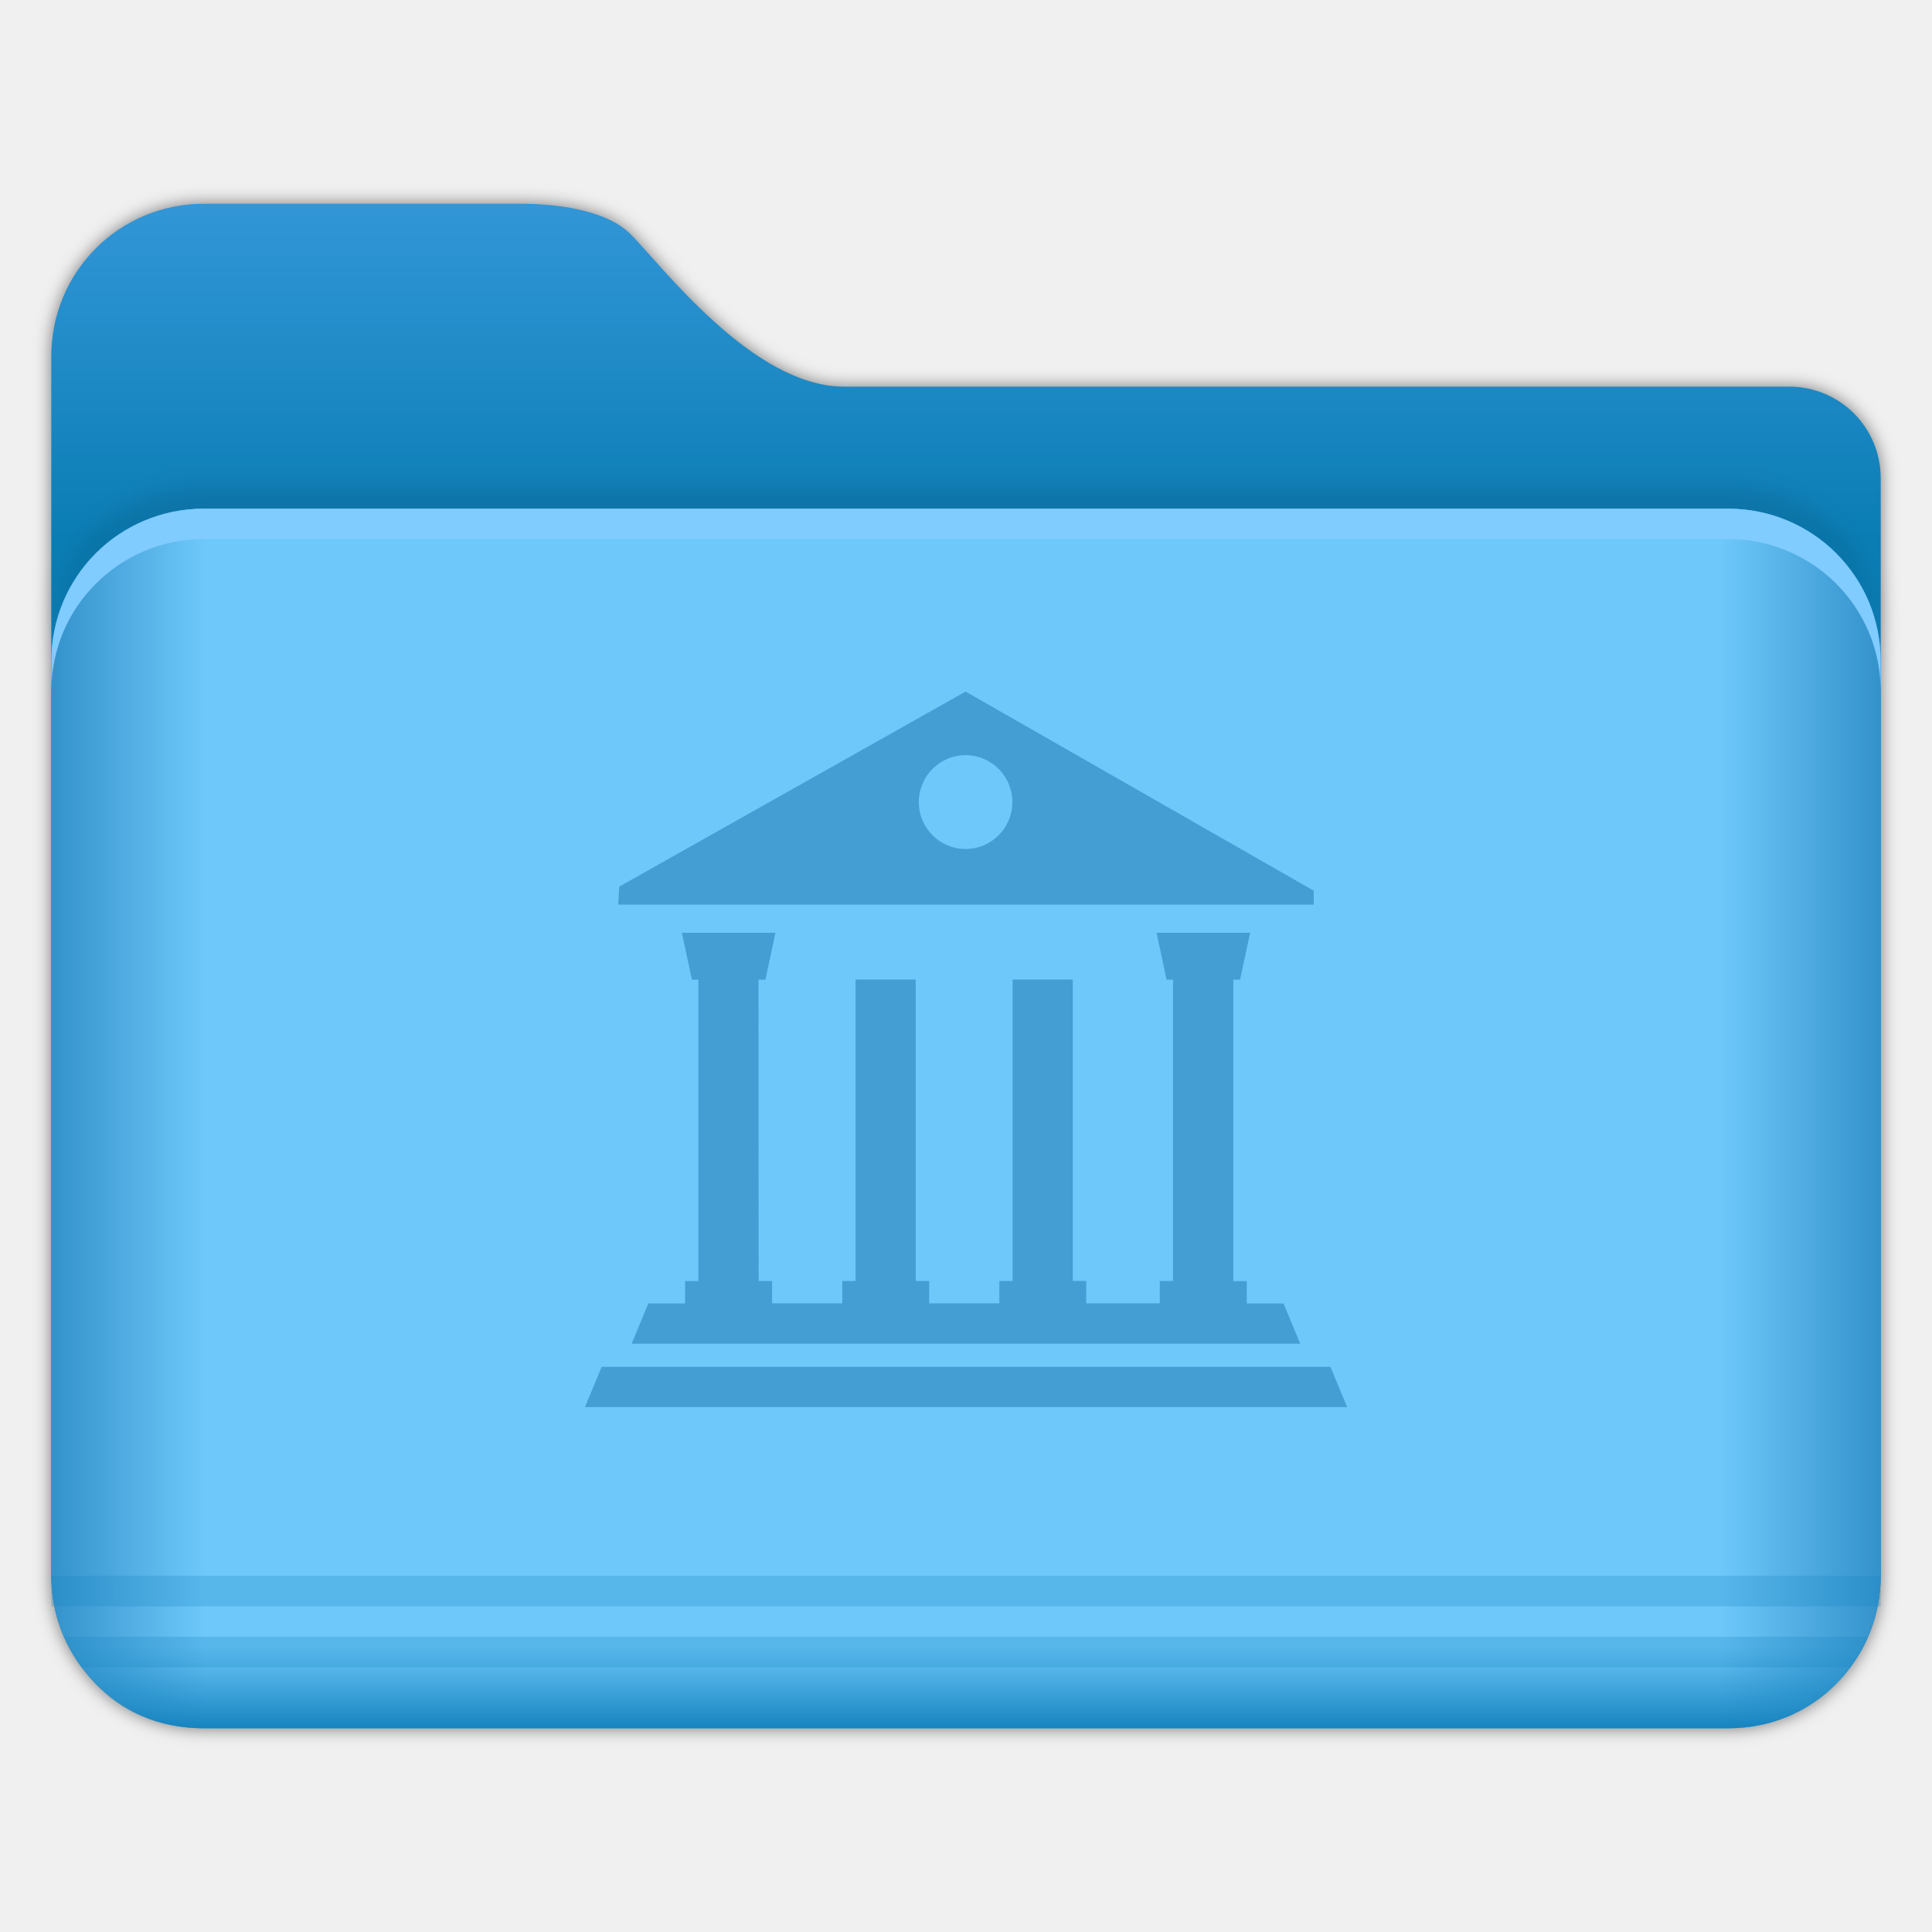
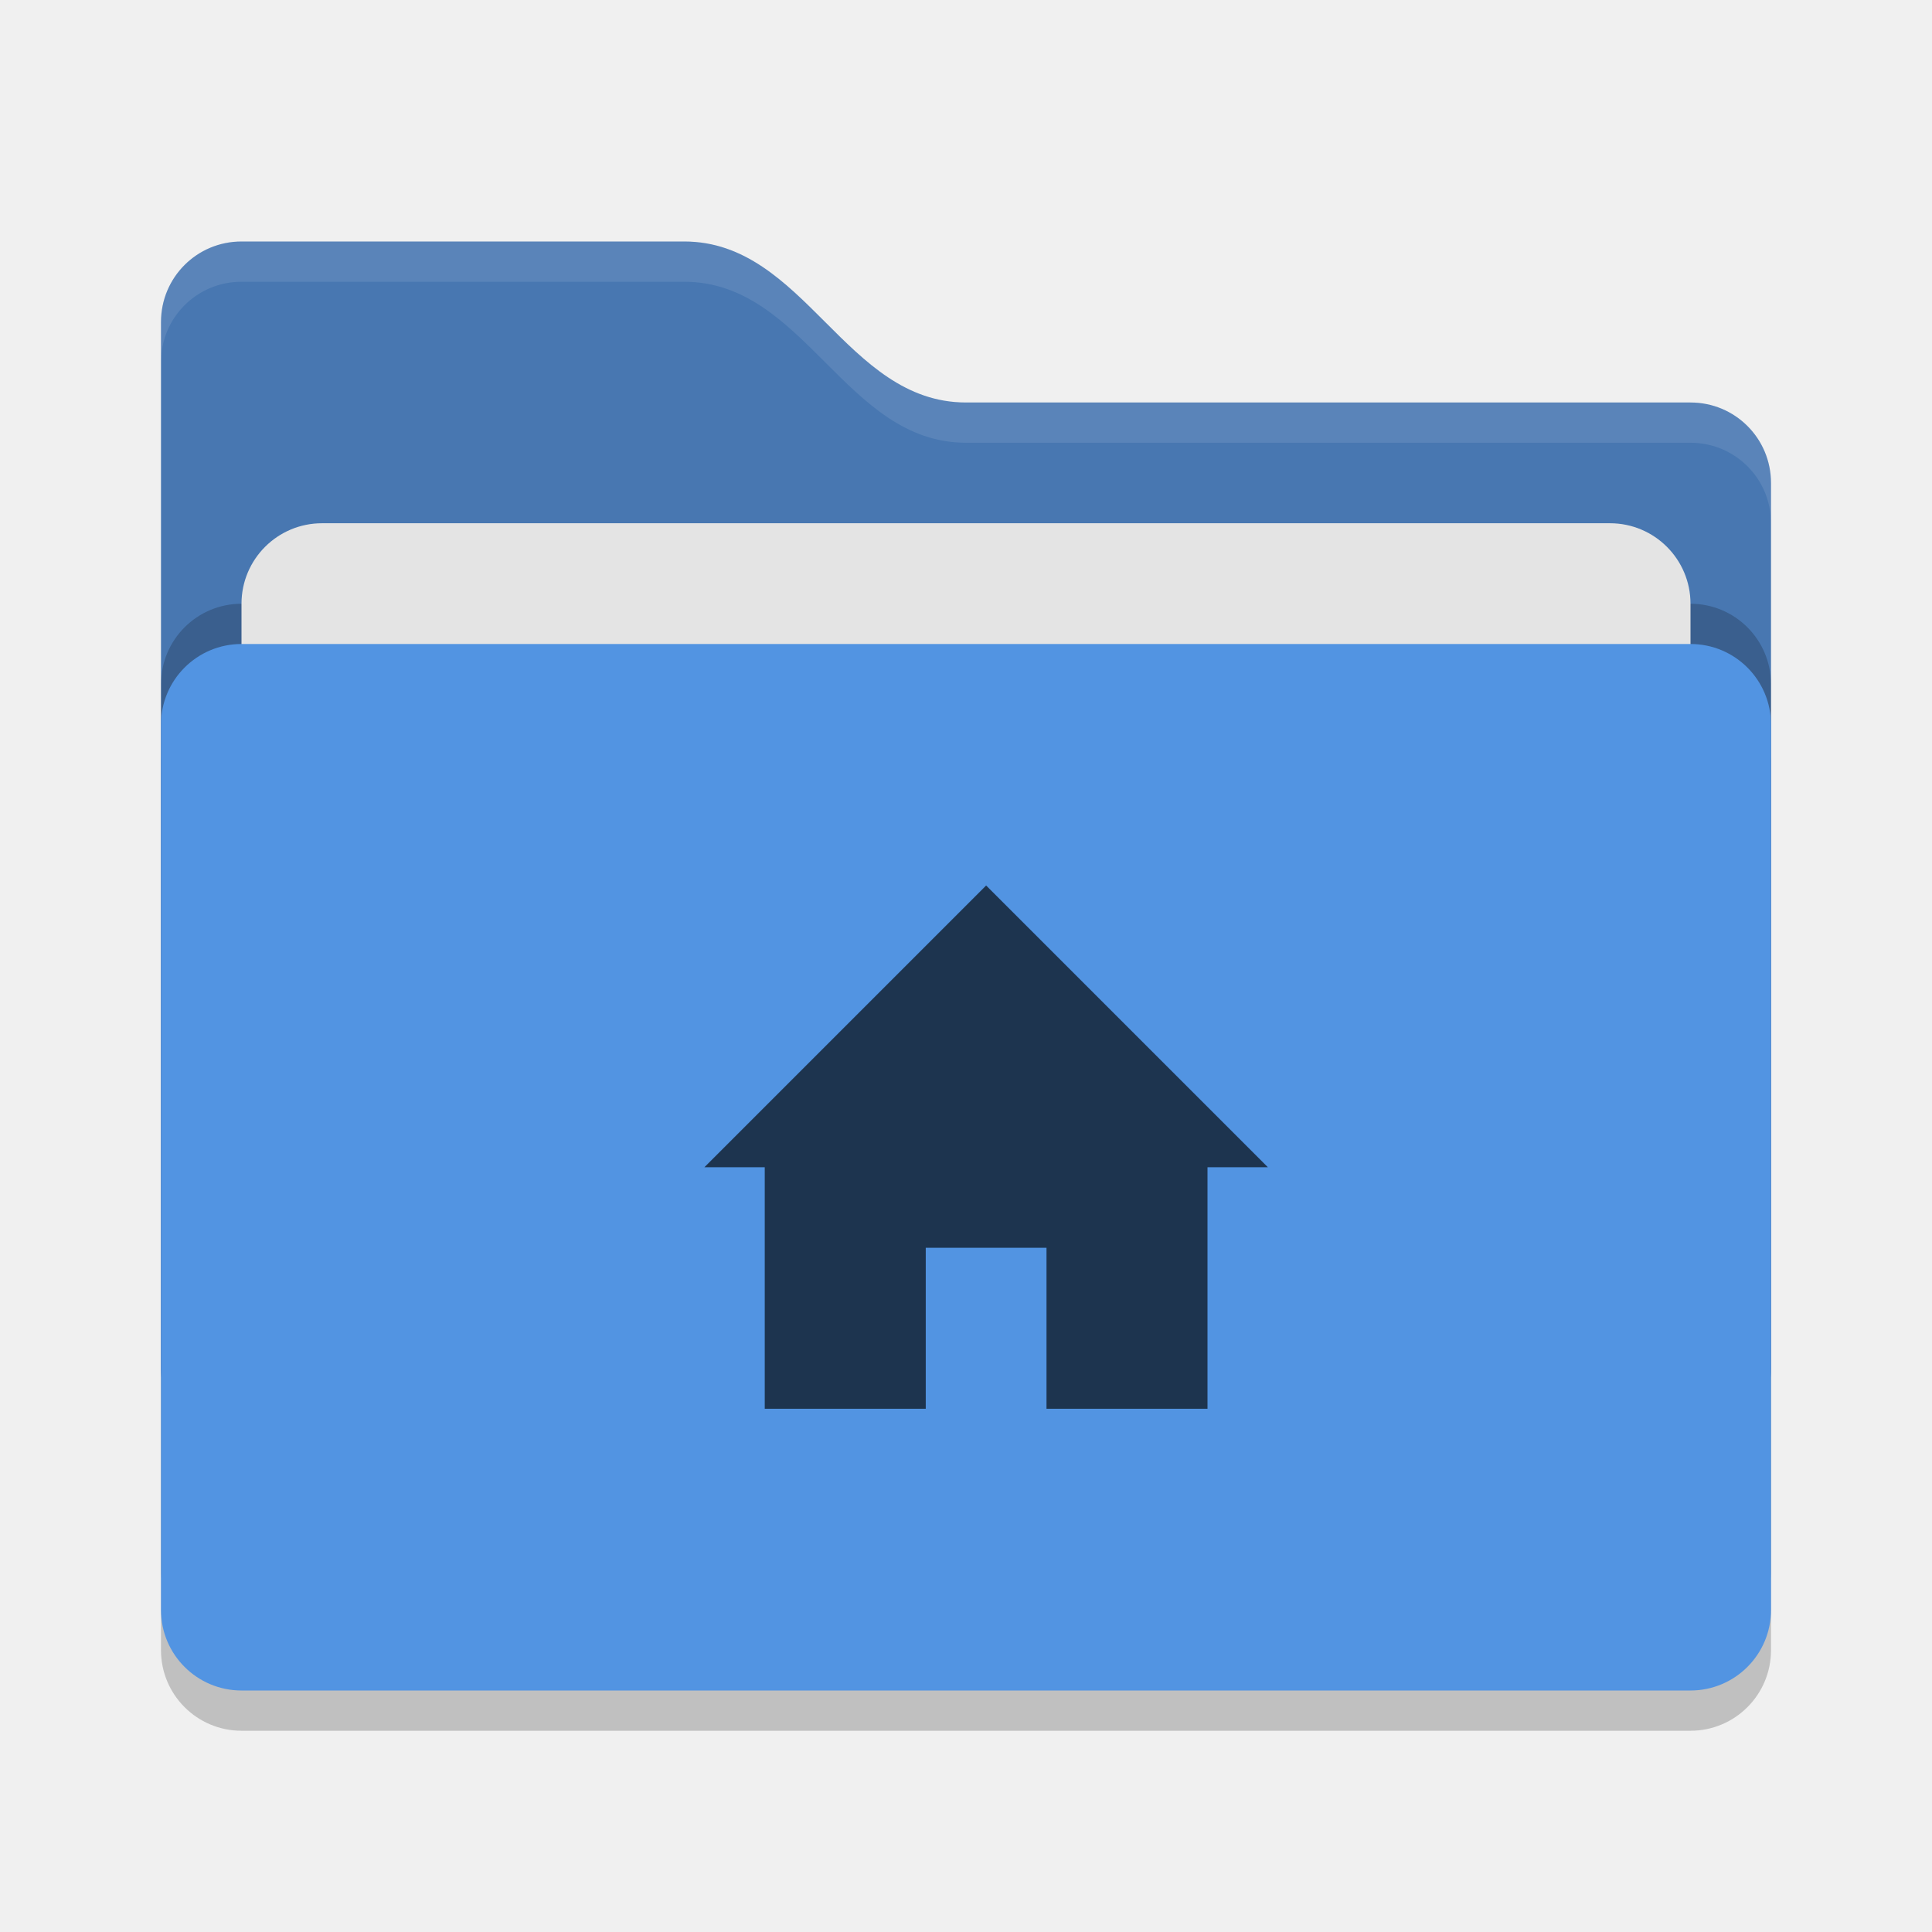
- <svg xmlns="http://www.w3.org/2000/svg" width="200" height="200" version="1.1" id="svg50">
-   <defs id="defs14">
-     <linearGradient id="linearGradient1011" x1="3.969" x2="3.969" y1="-12.171" y2="-6.879" gradientTransform="matrix(1 0 0 .99894 1.0583 14.153)" gradientUnits="userSpaceOnUse">
-       <stop stop-color="#059bff" offset="0" id="stop4" />
-       <stop stop-color="#005aff" offset="1" id="stop6" />
-     </linearGradient>
-     <linearGradient id="linearGradient921" x1="7.937" x2="7.937" y1="1.058" y2="-8.202" gradientTransform="translate(1.0583,14.42)" gradientUnits="userSpaceOnUse">
-       <stop stop-color="#005aff" offset="0" id="stop9" />
-       <stop stop-color="#059bff" offset="1" id="stop11" />
-     </linearGradient>
-     <style type="text/css" id="current-color-scheme">.ColorScheme-Text {
-         color:#4d4d4d;
-       }</style>
-     <style id="style863" type="text/css">.ColorScheme-Text {
-         color:#4d4d4d;
-       }</style>
-     <linearGradient gradientUnits="userSpaceOnUse" gradientTransform="matrix(0.26458,0,0,0.26458,-0.79373,-39.158)" y2="166" y1="155" x2="25" x1="25" id="linearGradient1387">
-       <stop id="stop865" offset="0" stop-color="#3296d7" />
-       <stop id="stop867" offset="1" stop-color="#0a7db4" />
-     </linearGradient>
-     <linearGradient gradientUnits="userSpaceOnUse" gradientTransform="matrix(0.26458,0,0,0.26458,-0.79374,-39.158)" y2="185" y1="185" x2="65" x1="5" id="linearGradient1401">
-       <stop id="stop870" offset="0" stop-color="#3492cb" />
-       <stop id="stop872" offset=".084" stop-color="#6ec8fa" />
-       <stop id="stop874" offset=".912" stop-color="#6ec8fa" />
-       <stop id="stop876" offset="1" stop-color="#3492cb" />
-     </linearGradient>
-     <linearGradient gradientUnits="userSpaceOnUse" gradientTransform="matrix(0.18168,0,0,0.40956,9.2005,-451.88)" y2="1140.2" y1="1138.4" x2="-9.617" x1="-9.617" id="linearGradient1438">
-       <stop id="stop879" offset="0" stop-opacity="0" stop-color="#1482be" />
-       <stop id="stop881" offset="1" stop-color="#1482be" />
-     </linearGradient>
-     <filter color-interpolation-filters="sRGB" height="1.026" width="1.022" y="-.013" x="-.011" id="filter1733">
-       <feGaussianBlur id="feGaussianBlur884" stdDeviation="0.073" />
-     </filter>
-     <filter color-interpolation-filters="sRGB" height="1.297" width="1.03" y="-.148" x="-.015" id="filter935">
-       <feGaussianBlur id="feGaussianBlur887" stdDeviation="0.098" />
-     </filter>
-   </defs>
-   <g id="g1005" transform="matrix(11.92933,0,0,11.92933,-0.9997017,-0.9991338)">
-     <g id="g906" transform="translate(-0.79373,-39.158)" style="opacity:0.5;filter:url(#filter1733)">
-       <g id="g900" style="stroke-opacity:0.953">
-         <path id="path894" d="m 10,155 c -2.77,0 -5,2.23 -5,5 v 40 c 0,2.77 2.23,5 5,5 h 50 c 2.77,0 5,-2.23 5,-5 v -36 c 0,-0.831 -0.335,-1.581 -0.877,-2.123 -0.542,-0.542 -1.292,-0.877 -2.123,-0.877 h -31 c -0.75,0 -1.5,-0.25 -2.219,-0.641 -0.719,-0.391 -1.406,-0.922 -2.031,-1.484 -1.25,-1.125 -2.25,-2.375 -2.75,-2.875 -0.435,-0.435 -1.106,-0.684 -1.775,-0.826 -0.64,-0.136 -1.26,-0.167 -1.688,-0.174 h -0.537 z" transform="scale(0.26458)" style="opacity:1;stroke-width:0.201" />
-         <path id="path896" d="M 7.4,165 C 6.071,165 5,166.071 5,167.4 v 32.6 c 0,2.77 2.23,5 5,5 h 50 c 2.77,0 5,-2.23 5,-5 v -32.6 C 65,166.071 63.929,165 62.6,165 Z" transform="scale(0.26458)" style="opacity:1;stroke-width:0.18" />
-         <path id="path898" d="M 7.4,165 C 6.071,165 5,166.071 5,167.4 v 1 C 5,167.071 6.071,166 7.4,166 h 55.199 c 1.33,0 2.4,1.071 2.4,2.4 v -1 C 65,166.071 63.929,165 62.599,165 Z" transform="scale(0.26458)" style="opacity:1;stroke-width:0.18" />
-       </g>
-       <path id="path902" style="color:#000000;text-indent:0;text-transform:none;opacity:0.5;stroke-width:0.273" d="m 1.323,52.916 c 0.037,0.721 0.529,1.323 1.319,1.323 h 13.233 c 0.793,0 1.322,-0.644 1.322,-1.323 z" />
-       <path id="path904" style="color:#000000;text-indent:0;text-transform:none;opacity:0.15;stroke-width:0.096" d="m 1.324,52.916 3.337e-4,0.265 H 17.198 L 17.198,52.916 H 1.323 Z m 0.264,0.794 h 15.346 c 0.053,-0.073 0.114,-0.155 0.152,-0.265 h -15.653 c 0.047,0.113 0.093,0.177 0.155,0.265 z" />
-     </g>
-     <path id="path908" d="m 1.852,1.852 c -0.733,0 -1.323,0.59 -1.323,1.323 v 10.583 c 0,0.733 0.59,1.323 1.323,1.323 h 13.229 c 0.733,0 1.323,-0.59 1.323,-1.323 V 4.233 c 0,-0.22 -0.089,-0.418 -0.232,-0.562 C 16.028,3.528 15.83,3.439 15.61,3.439 H 7.408 C 7.21,3.439 7.011,3.373 6.821,3.27 6.631,3.167 6.449,3.026 6.284,2.877 5.953,2.579 5.689,2.249 5.556,2.116 5.441,2.001 5.264,1.935 5.087,1.898 4.917,1.862 4.753,1.854 4.64,1.852 H 4.498 Z" style="fill:url(#linearGradient1387);stroke-width:0.053" />
-     <path id="path910" d="M 1.852,4.313 C 1.669,4.313 1.495,4.35 1.336,4.417 1.178,4.484 1.035,4.58 0.916,4.7 0.796,4.819 0.699,4.962 0.632,5.12 0.566,5.279 0.529,5.453 0.529,5.636 v 0.265 c 0,-0.183 0.037,-0.357 0.103,-0.516 C 0.699,5.226 0.796,5.084 0.916,4.964 1.035,4.845 1.178,4.748 1.336,4.682 1.495,4.615 1.669,4.578 1.852,4.578 h 13.229 c 0.183,0 0.357,0.037 0.516,0.104 0.158,0.067 0.301,0.163 0.421,0.283 0.12,0.12 0.216,0.262 0.283,0.421 0.067,0.158 0.103,0.333 0.103,0.516 V 5.636 c 0,-0.183 -0.037,-0.357 -0.103,-0.516 C 16.234,4.962 16.137,4.819 16.017,4.7 15.898,4.58 15.755,4.484 15.597,4.417 15.438,4.35 15.264,4.313 15.081,4.313 Z" style="opacity:0.1;stroke-width:0.048;filter:url(#filter935)" />
-     <path id="path912" d="M 1.852,4.498 C 1.669,4.498 1.495,4.535 1.336,4.602 1.178,4.669 1.035,4.765 0.916,4.884 0.796,5.004 0.699,5.147 0.633,5.305 0.566,5.463 0.529,5.638 0.529,5.821 v 7.937 c 0,0.733 0.59,1.323 1.323,1.323 h 13.229 c 0.733,0 1.323,-0.59 1.323,-1.323 V 5.821 c 0,-0.183 -0.037,-0.357 -0.103,-0.516 C 16.234,5.147 16.137,5.004 16.017,4.884 15.898,4.765 15.755,4.669 15.597,4.602 15.438,4.535 15.264,4.498 15.081,4.498 h -13.229 z" style="fill:url(#linearGradient1401);stroke-width:0.048" />
-     <path id="path914" style="color:#000000;text-indent:0;text-transform:none;fill:url(#linearGradient1438);stroke-width:0.273" d="m 0.529,13.758 c 0.037,0.721 0.529,1.323 1.319,1.323 h 13.233 c 0.793,0 1.322,-0.644 1.322,-1.323 z" />
-     <path id="path916" style="color:#000000;text-indent:0;text-transform:none;opacity:0.25;fill:#1482be;stroke-width:0.096" d="m 0.53,13.758 3.337e-4,0.265 H 16.404 L 16.404,13.758 H 0.529 Z m 0.264,0.794 h 15.346 c 0.053,-0.073 0.114,-0.155 0.152,-0.265 h -15.653 c 0.047,0.113 0.093,0.177 0.155,0.265 z" />
-     <path id="path918" d="M 1.852,4.498 C 1.669,4.498 1.495,4.535 1.336,4.602 1.178,4.668 1.035,4.765 0.916,4.884 0.796,5.004 0.699,5.147 0.632,5.305 0.566,5.463 0.529,5.637 0.529,5.821 v 0.265 c 0,-0.183 0.037,-0.357 0.103,-0.516 C 0.699,5.411 0.796,5.268 0.916,5.149 1.035,5.029 1.178,4.933 1.336,4.866 1.495,4.799 1.669,4.762 1.852,4.762 h 13.229 c 0.183,0 0.357,0.037 0.516,0.104 0.158,0.067 0.301,0.163 0.421,0.283 0.12,0.12 0.216,0.262 0.283,0.421 0.067,0.158 0.103,0.333 0.103,0.516 V 5.821 c 0,-0.183 -0.037,-0.357 -0.103,-0.516 C 16.234,5.147 16.137,5.004 16.017,4.884 15.898,4.765 15.755,4.668 15.597,4.602 15.438,4.535 15.264,4.498 15.081,4.498 Z" style="fill:#80cbff;stroke-width:0.048" />
-     <g id="g950" style="fill:#5e4aa6;stroke-width:0.265">
-       <g id="g944" transform="translate(-3.2526e-7,4.7281e-5)">
-         <g id="g938" transform="translate(-3.2526e-7,4.7281e-5)">
-           <g id="g932" transform="translate(-3.2526e-7,4.7281e-5)">
-             <g id="g926" transform="translate(-3.2526e-7,4.7281e-5)">
-               <circle id="circle920" r="0" cy="-325.31" cx="-284.2" />
-               <circle id="circle922" r="0" cy="-325.31" cx="-284.2" />
-               <circle id="circle924" r="0" cy="-326.53" cx="-317.65" />
-             </g>
-             <circle id="circle928" r="0" cy="-325.38" cx="-281.6" />
-             <circle id="circle930" r="0" cy="-325.38" cx="-281.6" />
-           </g>
-           <circle id="circle934" r="0" cy="-325.16" cx="-283.03" />
-           <circle id="circle936" r="0" cy="-325.16" cx="-283.03" />
-         </g>
-         <circle id="circle940" r="0" cy="-325.66" cx="-283.95" />
-         <circle id="circle942" r="0" cy="-325.66" cx="-283.95" />
-       </g>
-       <circle id="circle946" r="0" cy="-325.72" cx="-277.78" />
-       <circle id="circle948" r="0" cy="-325.72" cx="-277.78" />
-     </g>
-     <path id="path952" d="M 5.457,7.778 8.463,6.085 11.484,7.813 V 7.934 H 5.449 Z M 8.463,7.451 c 0.224,0 0.406,-0.182 0.406,-0.407 0,-0.225 -0.182,-0.407 -0.406,-0.407 -0.224,0 -0.406,0.182 -0.406,0.407 0,0.225 0.182,0.407 0.406,0.407 z m -1.796,3.749 h 0.117 v 0.194 H 7.393 v -0.194 h 0.115 v -2.616 h 0.522 v 2.616 h 0.117 v 0.194 h 0.609 v -0.194 h 0.115 v -2.616 h 0.522 v 2.616 h 0.117 v 0.194 h 0.638 v -0.194 h 0.115 V 8.585 H 10.207 L 10.12,8.178 h 0.812 l -0.087,0.407 h -0.059 v 2.616 h 0.117 v 0.194 h 0.319 l 0.145,0.349 H 5.565 l 0.145,-0.349 h 0.319 v -0.194 h 0.115 V 8.585 H 6.088 L 6.001,8.178 h 0.812 L 6.726,8.585 H 6.666 Z m -1.362,0.745 h 6.324 l 0.145,0.349 h -6.614 z" class="shp70" style="opacity:0.7;fill:#328cc3;stroke-width:0.074" />
-   </g>
+ <svg xmlns="http://www.w3.org/2000/svg" width="48" height="48" version="1">
+   <rect style="opacity:0.2" width="40" height="26" x="4" y="17" rx="2" ry="2" />
+   <path style="fill:#4877b1" d="M 4,34 C 4,35.108 4.892,36 6,36 H 42 C 43.108,36 44,35.108 44,34 V 12 C 44,10.892 43.108,10 42,10 H 24 C 21,10 20,6 17,6 H 6 C 4.892,6 4,6.892 4,8" />
+   <rect style="opacity:0.2" width="40" height="26" x="4" y="15" rx="2" ry="2" />
+   <rect style="fill:#e4e4e4" width="36" height="16" x="6" y="13" rx="2" ry="2" />
+   <rect style="fill:#5294e2" width="40" height="26" x="4" y="16" rx="2" ry="2" />
+   <path style="opacity:0.1;fill:#ffffff" d="M 6,6 C 4.892,6 4,6.892 4,8 V 9 C 4,7.892 4.892,7 6,7 H 17 C 20,7 21,11 24,11 H 42 C 43.108,11 44,11.892 44,13 V 12 C 44,10.892 43.108,10 42,10 H 24 C 21,10 20,6 17,6 Z" />
+   <path style="fill:#1d344f" d="M 17.5,29 H 19 V 35 H 23 V 31 H 26 V 35 H 30 V 29 H 31.5 L 24.5,22 Z" />
</svg>
